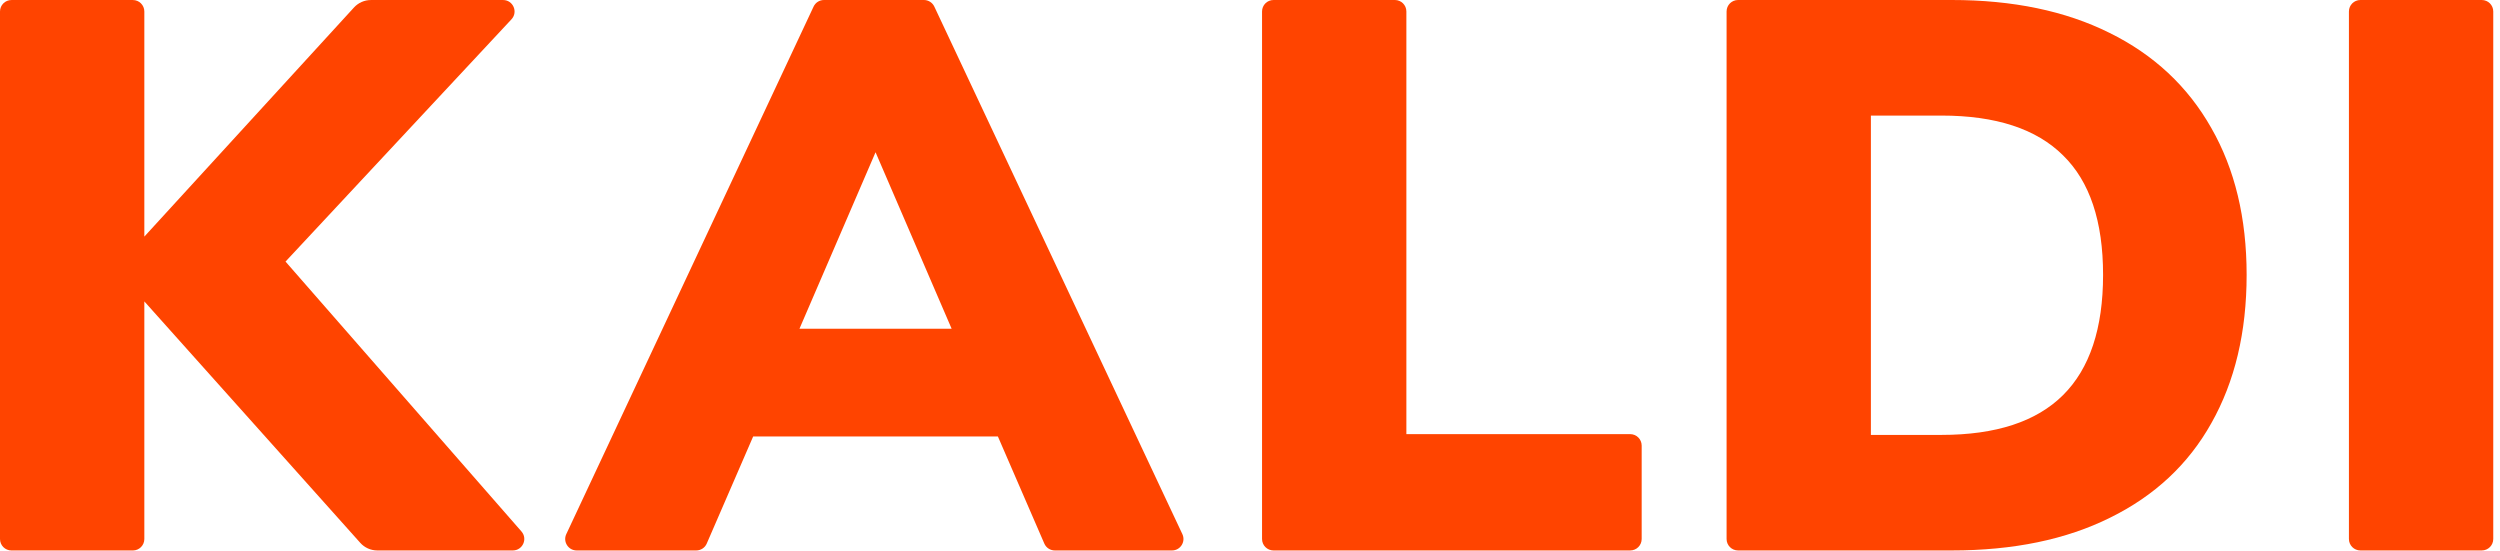
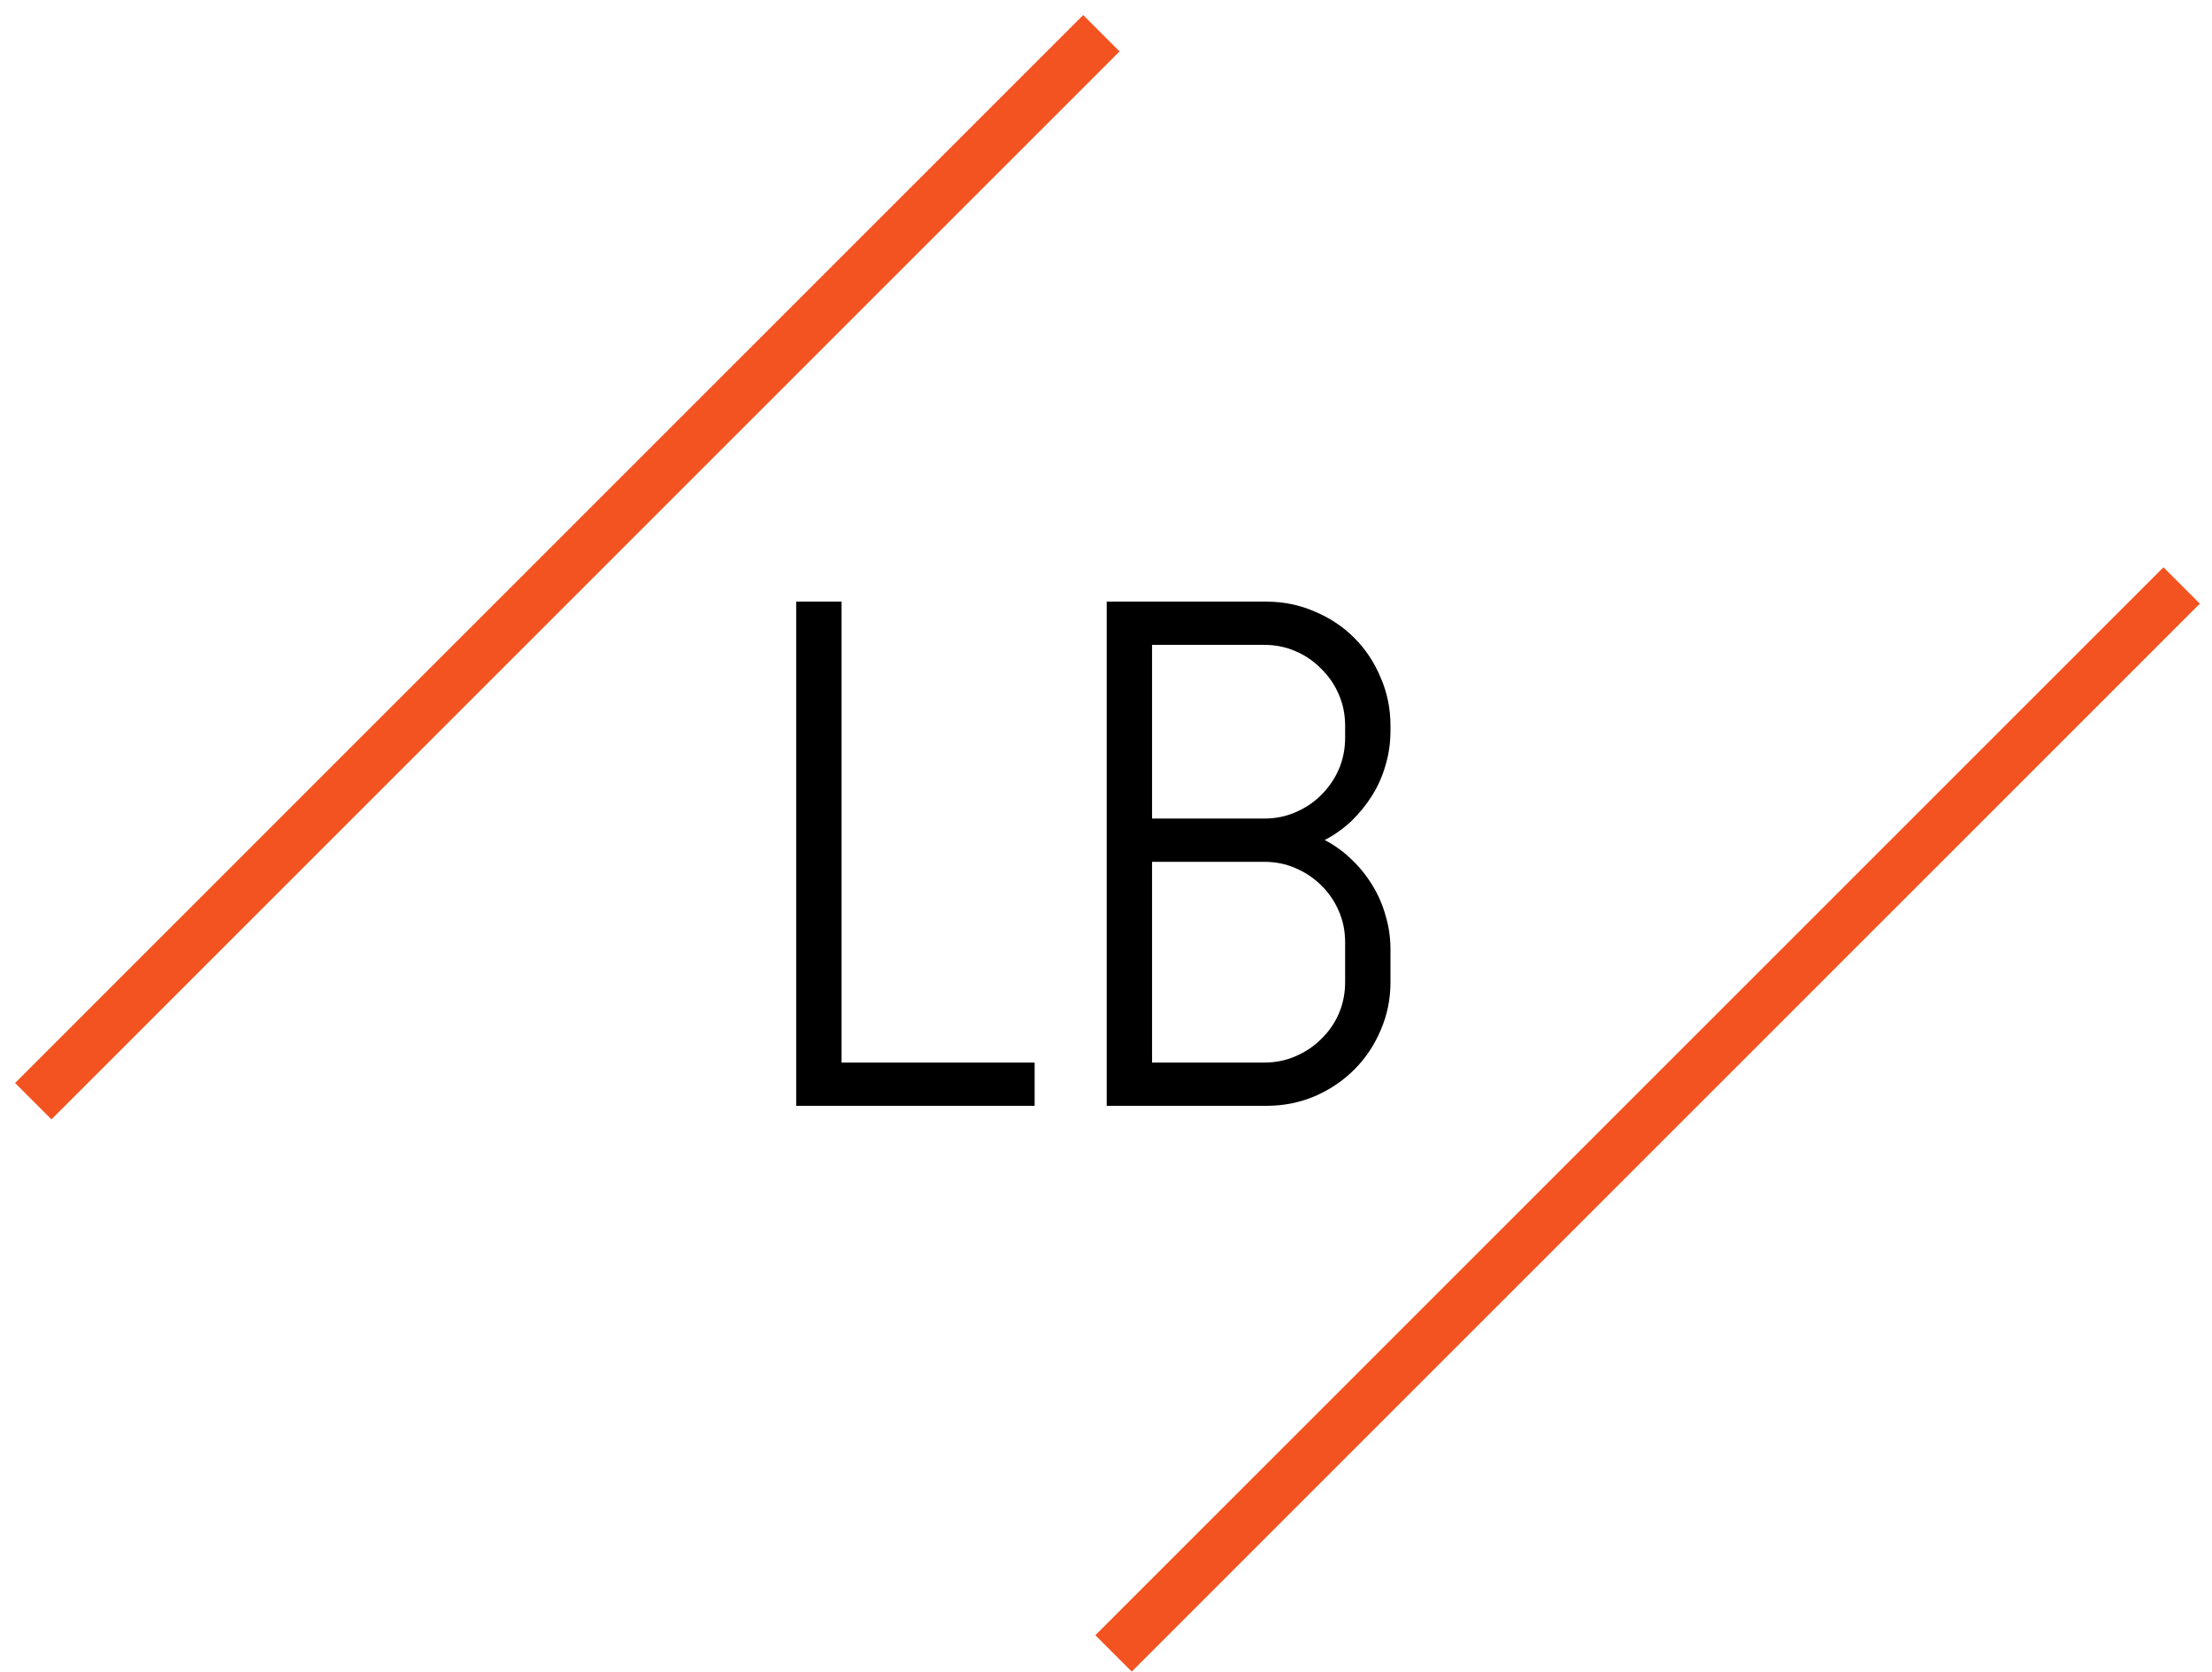
- <svg xmlns="http://www.w3.org/2000/svg" xmlns:xlink="http://www.w3.org/1999/xlink" viewBox="0 0 109 24">
-   <g transform="translate(-1470)">
-     <g style="mix-blend-mode:normal" transform="translate(1470)" fill="#f40">
-       <use xlink:href="#b" style="mix-blend-mode:normal" />
-       <use xlink:href="#c" style="mix-blend-mode:normal" />
-       <use xlink:href="#d" style="mix-blend-mode:normal" />
-       <use xlink:href="#e" style="mix-blend-mode:normal" />
-       <use xlink:href="#f" style="mix-blend-mode:normal" />
-     </g>
-   </g>
-   <defs>
-     <path id="b" d="M22.735 23.171c.283.323.053.829-.376.829h-5.907c-.285 0-.556-.121-.745-.333l-9.414-10.526v10.36c0 .276-.224.5-.5.5h-5.293c-.276 0-.5-.224-.5-.5v-23c0-.276.224-.5.5-.5h5.293c.276 0 .5.224.5.5v9.815l9.141-9.99c.19-.207.457-.325.738-.325h5.762c.437 0 .664.521.366.841l-9.851 10.563 10.287 11.767z" />
-     <path id="c" d="M45.991 24c-.199 0-.38-.118-.459-.301l-2.024-4.669h-10.67l-2.024 4.669c-.079.183-.259.301-.459.301h-5.212c-.366 0-.608-.381-.453-.712l10.782-23c.082-.176.259-.288.453-.288h4.358c.194 0 .37.112.453.287l10.815 23c.156.332-.086.713-.452.713h-5.108zm-11.135-9.668h6.635l-3.317-7.694-3.317 7.694z" />
-     <path id="d" d="M55.525 24c-.276 0-.5-.224-.5-.5v-23c0-.276.224-.5.5-.5h5.293c.276 0 .5.224.5.5v18.428h9.759c.276 0 .5.224.5.5v4.072c0 .276-.224.5-.5.5h-15.552z" />
-     <path id="e" d="M75.279.5c0-.276.224-.5.5-.5h9.315c2.667 0 4.959.477 6.874 1.43 1.938.953 3.42 2.338 4.446 4.153 1.026 1.793 1.539 3.926 1.539 6.4 0 2.496-.513 4.652-1.539 6.468-1.003 1.793-2.474 3.166-4.412 4.119-1.915.953-4.218 1.43-6.908 1.43h-9.315c-.276 0-.5-.224-.5-.5v-23zm9.37 18.462c2.371 0 4.138-.579 5.301-1.736 1.163-1.157 1.744-2.905 1.744-5.242 0-2.338-.581-4.074-1.744-5.209-1.163-1.157-2.93-1.736-5.301-1.736h-3.078v13.923h3.078z" />
-     <path id="f" d="M102.913 24c-.276 0-.5-.224-.5-.5v-23c0-.276.224-.5.5-.5h5.293c.276 0 .5.224.5.5v23c0 .276-.224.5-.5.5h-5.293z" />
-   </defs>
+ <svg xmlns="http://www.w3.org/2000/svg" width="86" height="65" viewBox="0 0 86 65" fill="none">
+   <path d="M30.955 43V23.395H32.719V41.318H40.225V43H30.955ZM54.06 38.188C54.06 38.853 53.933 39.477 53.678 40.06C53.432 40.644 53.09 41.154 52.652 41.592C52.215 42.029 51.7 42.376 51.107 42.631C50.524 42.877 49.9 43 49.234 43H43.027V23.395H49.234C49.9 23.395 50.524 23.522 51.107 23.777C51.7 24.023 52.215 24.365 52.652 24.803C53.09 25.24 53.432 25.755 53.678 26.348C53.933 26.931 54.06 27.555 54.06 28.221V28.412C54.06 28.877 53.997 29.324 53.869 29.752C53.751 30.171 53.578 30.563 53.35 30.928C53.122 31.292 52.853 31.625 52.543 31.926C52.233 32.217 51.887 32.464 51.504 32.664C51.887 32.865 52.233 33.115 52.543 33.416C52.853 33.708 53.122 34.04 53.35 34.414C53.578 34.779 53.751 35.175 53.869 35.603C53.997 36.023 54.06 36.465 54.06 36.93V38.188ZM52.297 36.643C52.297 36.205 52.215 35.8 52.051 35.426C51.887 35.043 51.659 34.71 51.367 34.428C51.085 34.145 50.752 33.922 50.369 33.758C49.995 33.594 49.59 33.512 49.152 33.512H44.791V41.318H49.152C49.59 41.318 49.995 41.236 50.369 41.072C50.752 40.908 51.085 40.685 51.367 40.402C51.659 40.12 51.887 39.792 52.051 39.418C52.215 39.035 52.297 38.625 52.297 38.188V36.643ZM52.297 28.221C52.297 27.783 52.215 27.378 52.051 27.004C51.887 26.621 51.659 26.288 51.367 26.006C51.085 25.714 50.752 25.486 50.369 25.322C49.995 25.158 49.59 25.076 49.152 25.076H44.791V31.83H49.152C49.59 31.83 49.995 31.748 50.369 31.584C50.752 31.42 51.085 31.197 51.367 30.914C51.659 30.622 51.887 30.29 52.051 29.916C52.215 29.533 52.297 29.123 52.297 28.686V28.221Z" fill="black" />
+   <line x1="43.293" y1="64.293" x2="84.82" y2="22.766" stroke="#F35321" stroke-width="2" />
+   <line x1="1.293" y1="42.82" x2="42.82" y2="1.293" stroke="#F35321" stroke-width="2" />
</svg>
